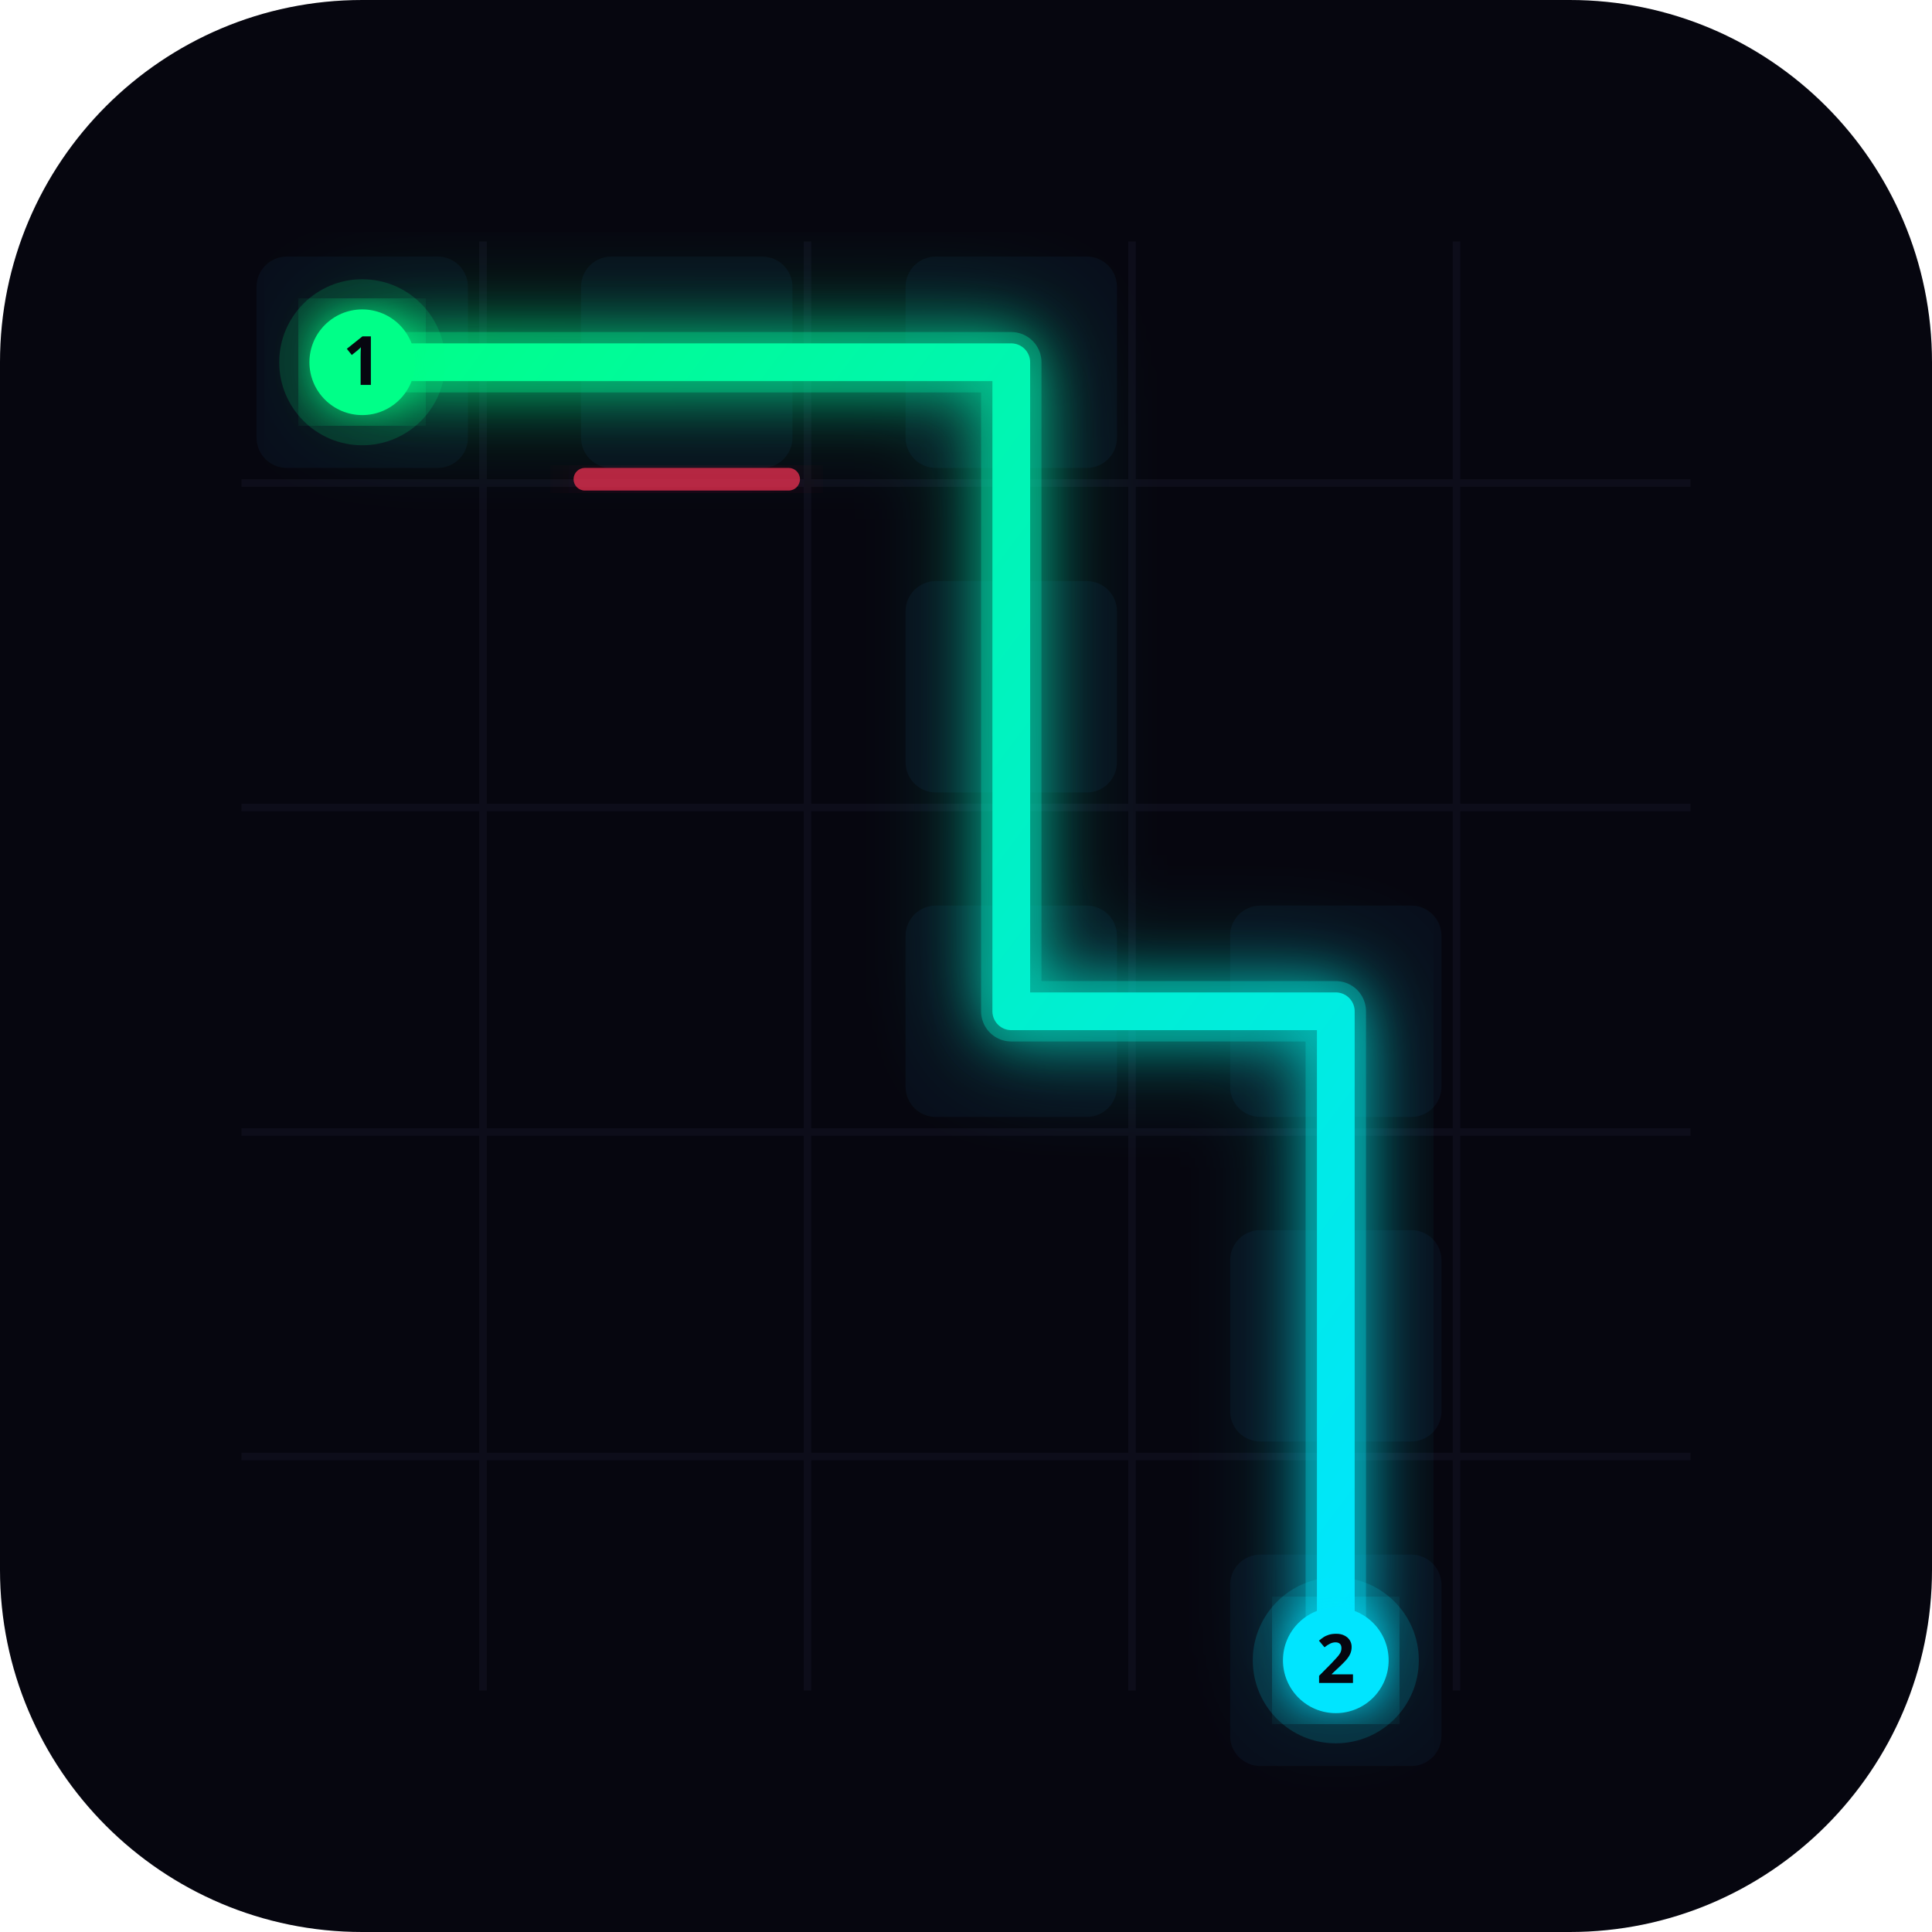
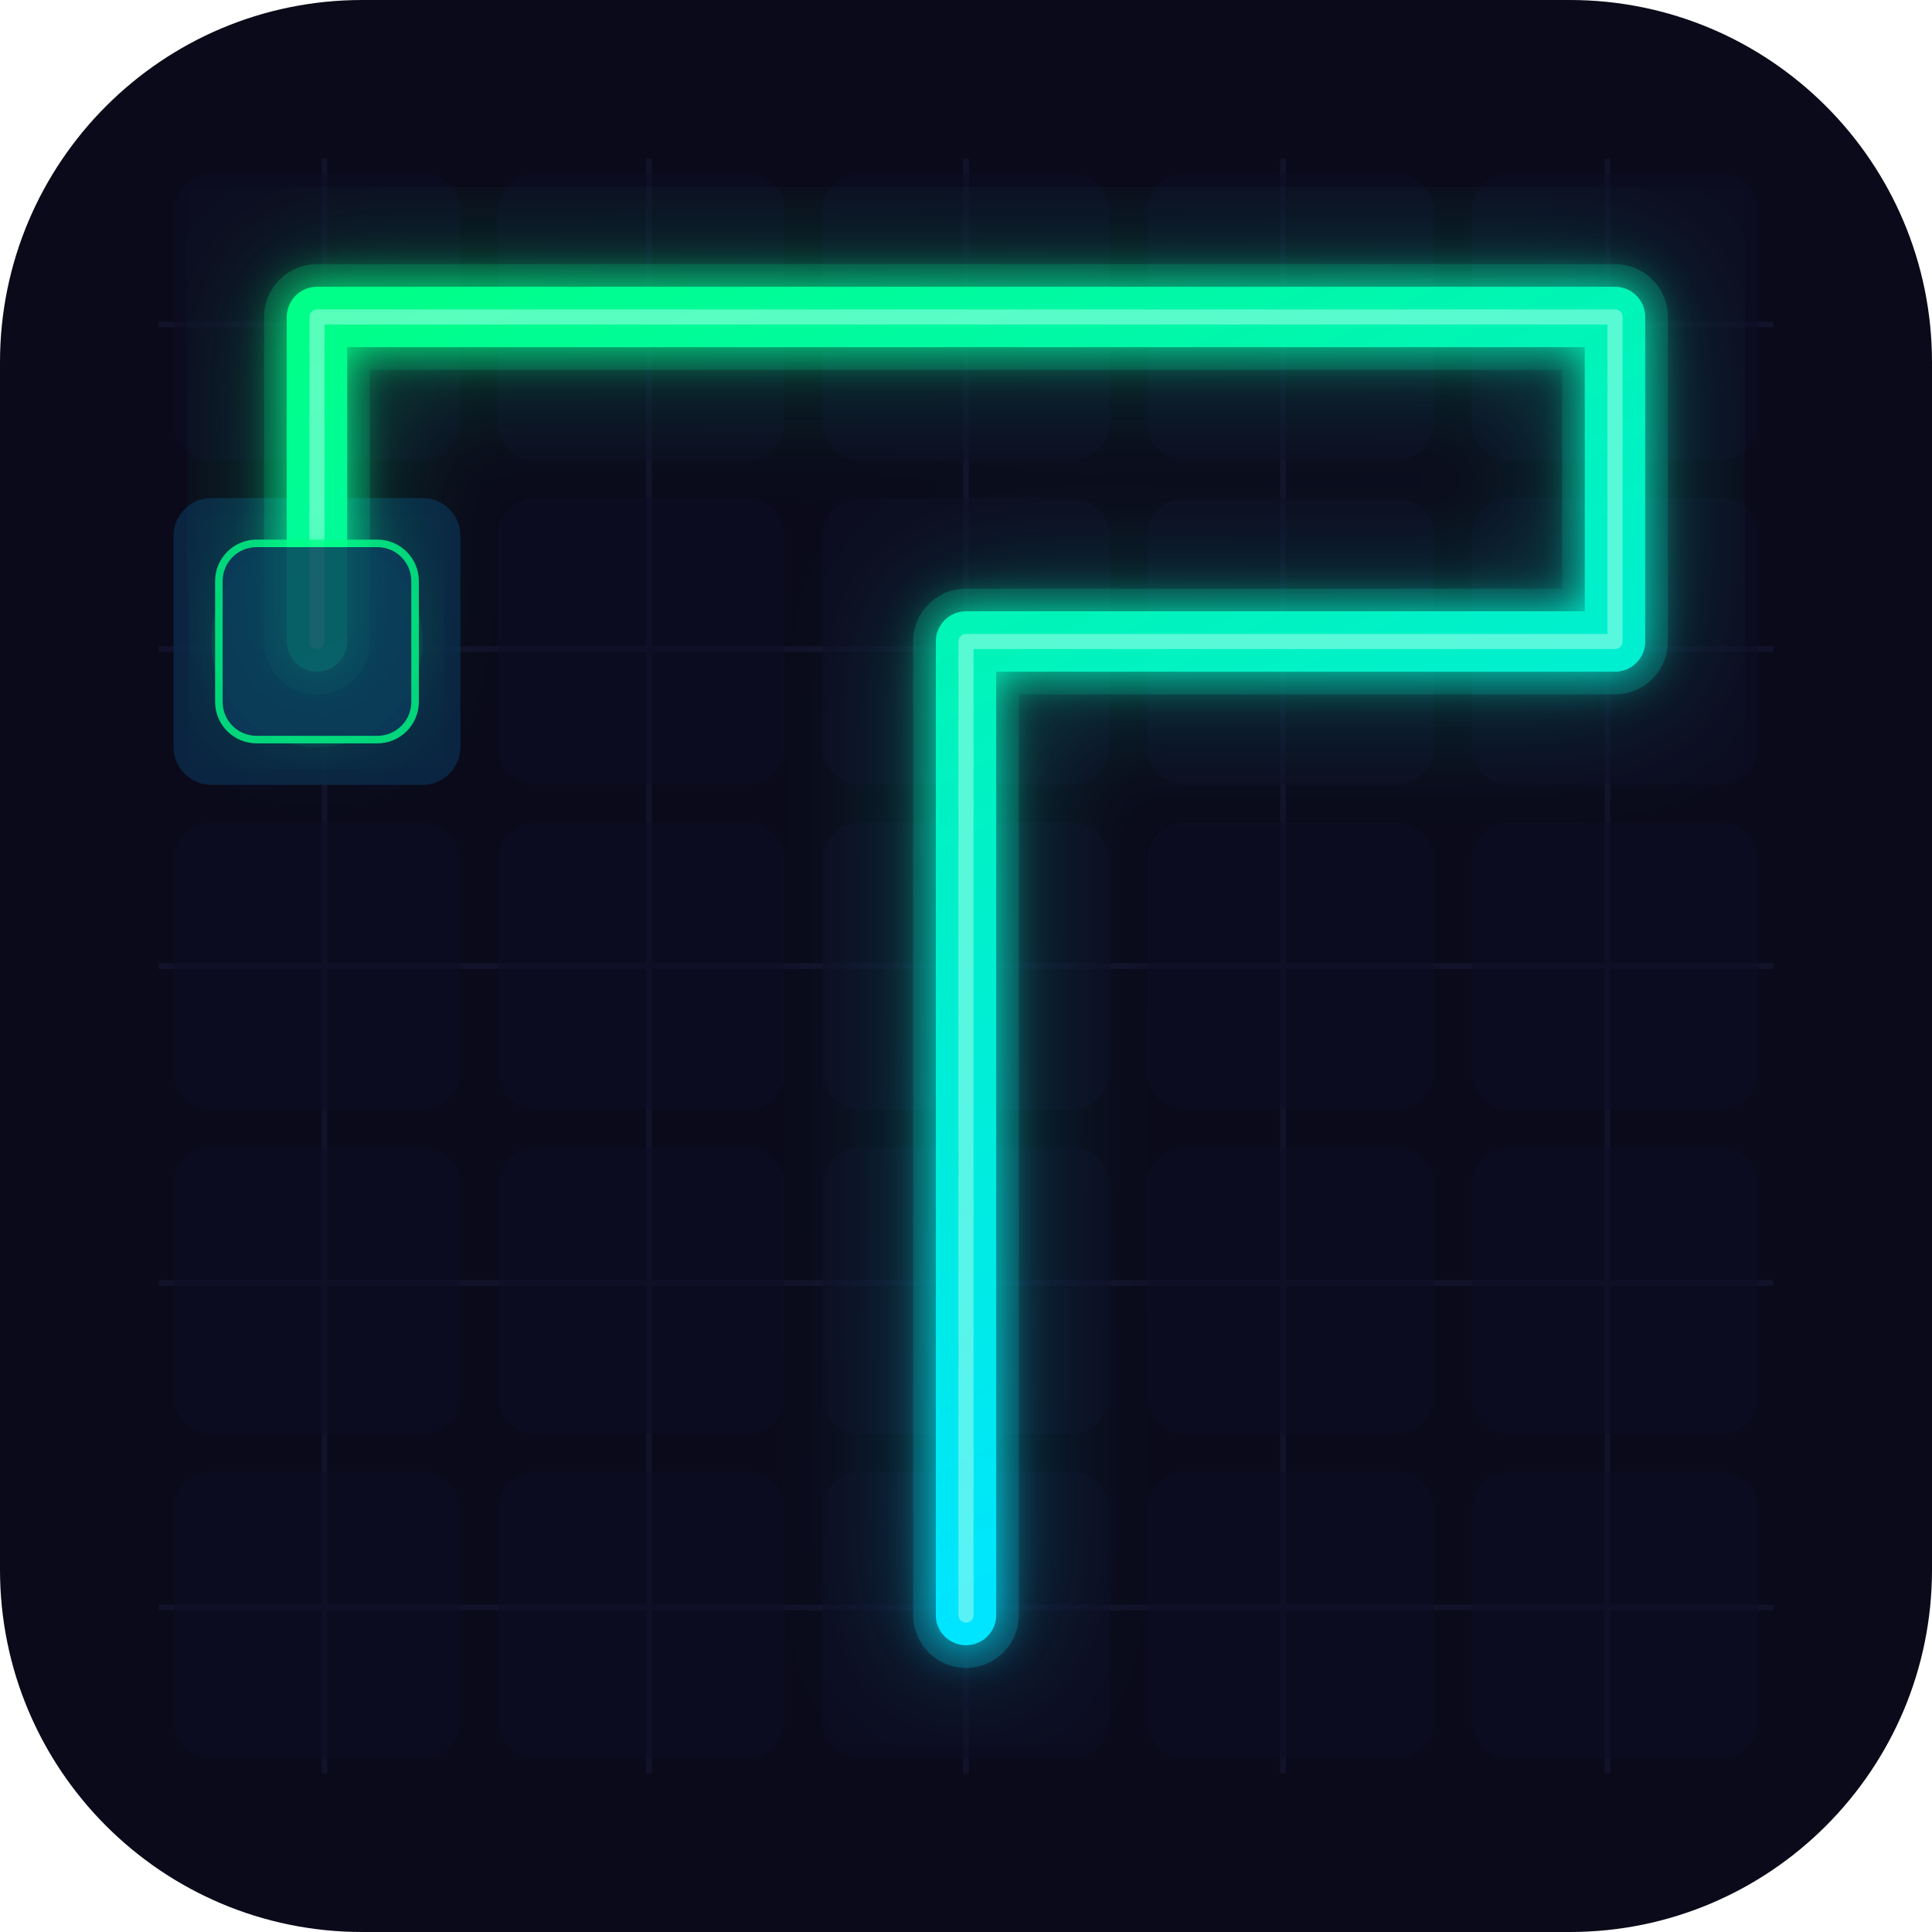
<svg xmlns="http://www.w3.org/2000/svg" viewBox="0 0 512 512">
  <defs>
-     <linearGradient id="pathGrad" x1="0" y1="0" x2="1" y2="1">
+     <linearGradient id="pathGrad" x1="0" y1="0" x2="0.5" y2="1">
      <stop offset="0%" stop-color="#00ff88" />
      <stop offset="100%" stop-color="#00e5ff" />
    </linearGradient>
    <filter id="glow">
-       <feGaussianBlur stdDeviation="8" result="blur" />
+       <feGaussianBlur stdDeviation="6" result="blur" />
      <feMerge>
        <feMergeNode in="blur" />
        <feMergeNode in="SourceGraphic" />
      </feMerge>
    </filter>
    <filter id="glowBig">
-       <feGaussianBlur stdDeviation="14" result="blur" />
+       <feGaussianBlur stdDeviation="16" result="blur" />
+       <feMerge>
+         <feMergeNode in="blur" />
+         <feMergeNode in="SourceGraphic" />
+       </feMerge>
+     </filter>
+     <filter id="glowStart">
+       <feGaussianBlur stdDeviation="10" result="blur" />
      <feMerge>
        <feMergeNode in="blur" />
        <feMergeNode in="SourceGraphic" />
      </feMerge>
    </filter>
  </defs>
-   <rect width="512" height="512" rx="96" fill="#06060f" />
-   <g stroke="#0d0d1a" stroke-width="2">
-     <line x1="128" y1="64" x2="128" y2="448" />
-     <line x1="214" y1="64" x2="214" y2="448" />
-     <line x1="300" y1="64" x2="300" y2="448" />
-     <line x1="386" y1="64" x2="386" y2="448" />
-     <line x1="64" y1="128" x2="448" y2="128" />
-     <line x1="64" y1="214" x2="448" y2="214" />
-     <line x1="64" y1="300" x2="448" y2="300" />
-     <line x1="64" y1="386" x2="448" y2="386" />
+   <rect width="512" height="512" rx="96" fill="#0a0a1a" />
+   <g stroke="#1a1a3a" stroke-width="1.5" opacity="0.5">
+     <line x1="86" y1="42" x2="86" y2="470" />
+     <line x1="172" y1="42" x2="172" y2="470" />
+     <line x1="256" y1="42" x2="256" y2="470" />
+     <line x1="340" y1="42" x2="340" y2="470" />
+     <line x1="426" y1="42" x2="426" y2="470" />
+     <line x1="42" y1="86" x2="470" y2="86" />
+     <line x1="42" y1="172" x2="470" y2="172" />
+     <line x1="42" y1="256" x2="470" y2="256" />
+     <line x1="42" y1="340" x2="470" y2="340" />
+     <line x1="42" y1="426" x2="470" y2="426" />
  </g>
-   <g fill="#0a1628" opacity="0.5">
-     <rect x="68" y="68" width="56" height="56" rx="8" />
-     <rect x="154" y="68" width="56" height="56" rx="8" />
-     <rect x="240" y="68" width="56" height="56" rx="8" />
-     <rect x="240" y="154" width="56" height="56" rx="8" />
-     <rect x="240" y="240" width="56" height="56" rx="8" />
-     <rect x="326" y="240" width="56" height="56" rx="8" />
-     <rect x="326" y="326" width="56" height="56" rx="8" />
-     <rect x="326" y="412" width="56" height="56" rx="8" />
+   <g fill="#0d0d24" opacity="0.6">
+     <rect x="46" y="46" width="76" height="76" rx="10" />
+     <rect x="132" y="46" width="76" height="76" rx="10" />
+     <rect x="218" y="46" width="76" height="76" rx="10" />
+     <rect x="304" y="46" width="76" height="76" rx="10" />
+     <rect x="390" y="46" width="76" height="76" rx="10" />
+     <rect x="46" y="132" width="76" height="76" rx="10" />
+     <rect x="132" y="132" width="76" height="76" rx="10" />
+     <rect x="218" y="132" width="76" height="76" rx="10" />
+     <rect x="304" y="132" width="76" height="76" rx="10" />
+     <rect x="390" y="132" width="76" height="76" rx="10" />
+     <rect x="46" y="218" width="76" height="76" rx="10" />
+     <rect x="132" y="218" width="76" height="76" rx="10" />
+     <rect x="218" y="218" width="76" height="76" rx="10" />
+     <rect x="304" y="218" width="76" height="76" rx="10" />
+     <rect x="390" y="218" width="76" height="76" rx="10" />
+     <rect x="46" y="304" width="76" height="76" rx="10" />
+     <rect x="132" y="304" width="76" height="76" rx="10" />
+     <rect x="218" y="304" width="76" height="76" rx="10" />
+     <rect x="304" y="304" width="76" height="76" rx="10" />
+     <rect x="390" y="304" width="76" height="76" rx="10" />
+     <rect x="46" y="390" width="76" height="76" rx="10" />
+     <rect x="132" y="390" width="76" height="76" rx="10" />
+     <rect x="218" y="390" width="76" height="76" rx="10" />
+     <rect x="304" y="390" width="76" height="76" rx="10" />
+     <rect x="390" y="390" width="76" height="76" rx="10" />
  </g>
-   <path d="M96 96 L182 96 L268 96 L268 182 L268 268 L354 268 L354 354 L354 440" fill="none" stroke="url(#pathGrad)" stroke-width="16" stroke-linecap="round" stroke-linejoin="round" opacity="0.4" filter="url(#glowBig)" />
-   <path d="M96 96 L182 96 L268 96 L268 182 L268 268 L354 268 L354 354 L354 440" fill="none" stroke="url(#pathGrad)" stroke-width="10" stroke-linecap="round" stroke-linejoin="round" filter="url(#glow)" />
-   <circle cx="96" cy="96" r="22" fill="#00ff88" opacity="0.15" />
-   <circle cx="96" cy="96" r="14" fill="#00ff88" filter="url(#glow)" />
-   <text x="96" y="102" text-anchor="middle" font-family="sans-serif" font-weight="bold" font-size="18" fill="#06060f">1</text>
-   <circle cx="354" cy="440" r="22" fill="#00e5ff" opacity="0.15" />
-   <circle cx="354" cy="440" r="14" fill="#00e5ff" filter="url(#glow)" />
-   <text x="354" y="446" text-anchor="middle" font-family="sans-serif" font-weight="bold" font-size="18" fill="#06060f">2</text>
-   <rect x="152" y="124" width="60" height="6" rx="3" fill="#ff3355" opacity="0.7" filter="url(#glow)" />
+   <rect x="46" y="132" width="76" height="76" rx="10" fill="#0a2a4a" opacity="0.8" />
+   <path d="M84 170 L84 84 L170 84 L256 84 L342 84 L428 84 L428 170 L342 170 L256 170 L256 256 L256 342 L256 428" fill="none" stroke="url(#pathGrad)" stroke-width="28" stroke-linecap="round" stroke-linejoin="round" opacity="0.25" filter="url(#glowBig)" />
+   <path d="M84 170 L84 84 L170 84 L256 84 L342 84 L428 84 L428 170 L342 170 L256 170 L256 256 L256 342 L256 428" fill="none" stroke="url(#pathGrad)" stroke-width="16" stroke-linecap="round" stroke-linejoin="round" filter="url(#glow)" />
+   <path d="M84 170 L84 84 L170 84 L256 84 L342 84 L428 84 L428 170 L342 170 L256 170 L256 256 L256 342 L256 428" fill="none" stroke="#b0ffee" stroke-width="4" stroke-linecap="round" stroke-linejoin="round" opacity="0.5" />
+   <circle cx="84" cy="170" r="28" fill="#00ff88" opacity="0.12" filter="url(#glowStart)" />
+   <rect x="58" y="144" width="52" height="52" rx="10" fill="#0a3a5a" stroke="#00ff88" stroke-width="2" opacity="0.8" />
</svg>
